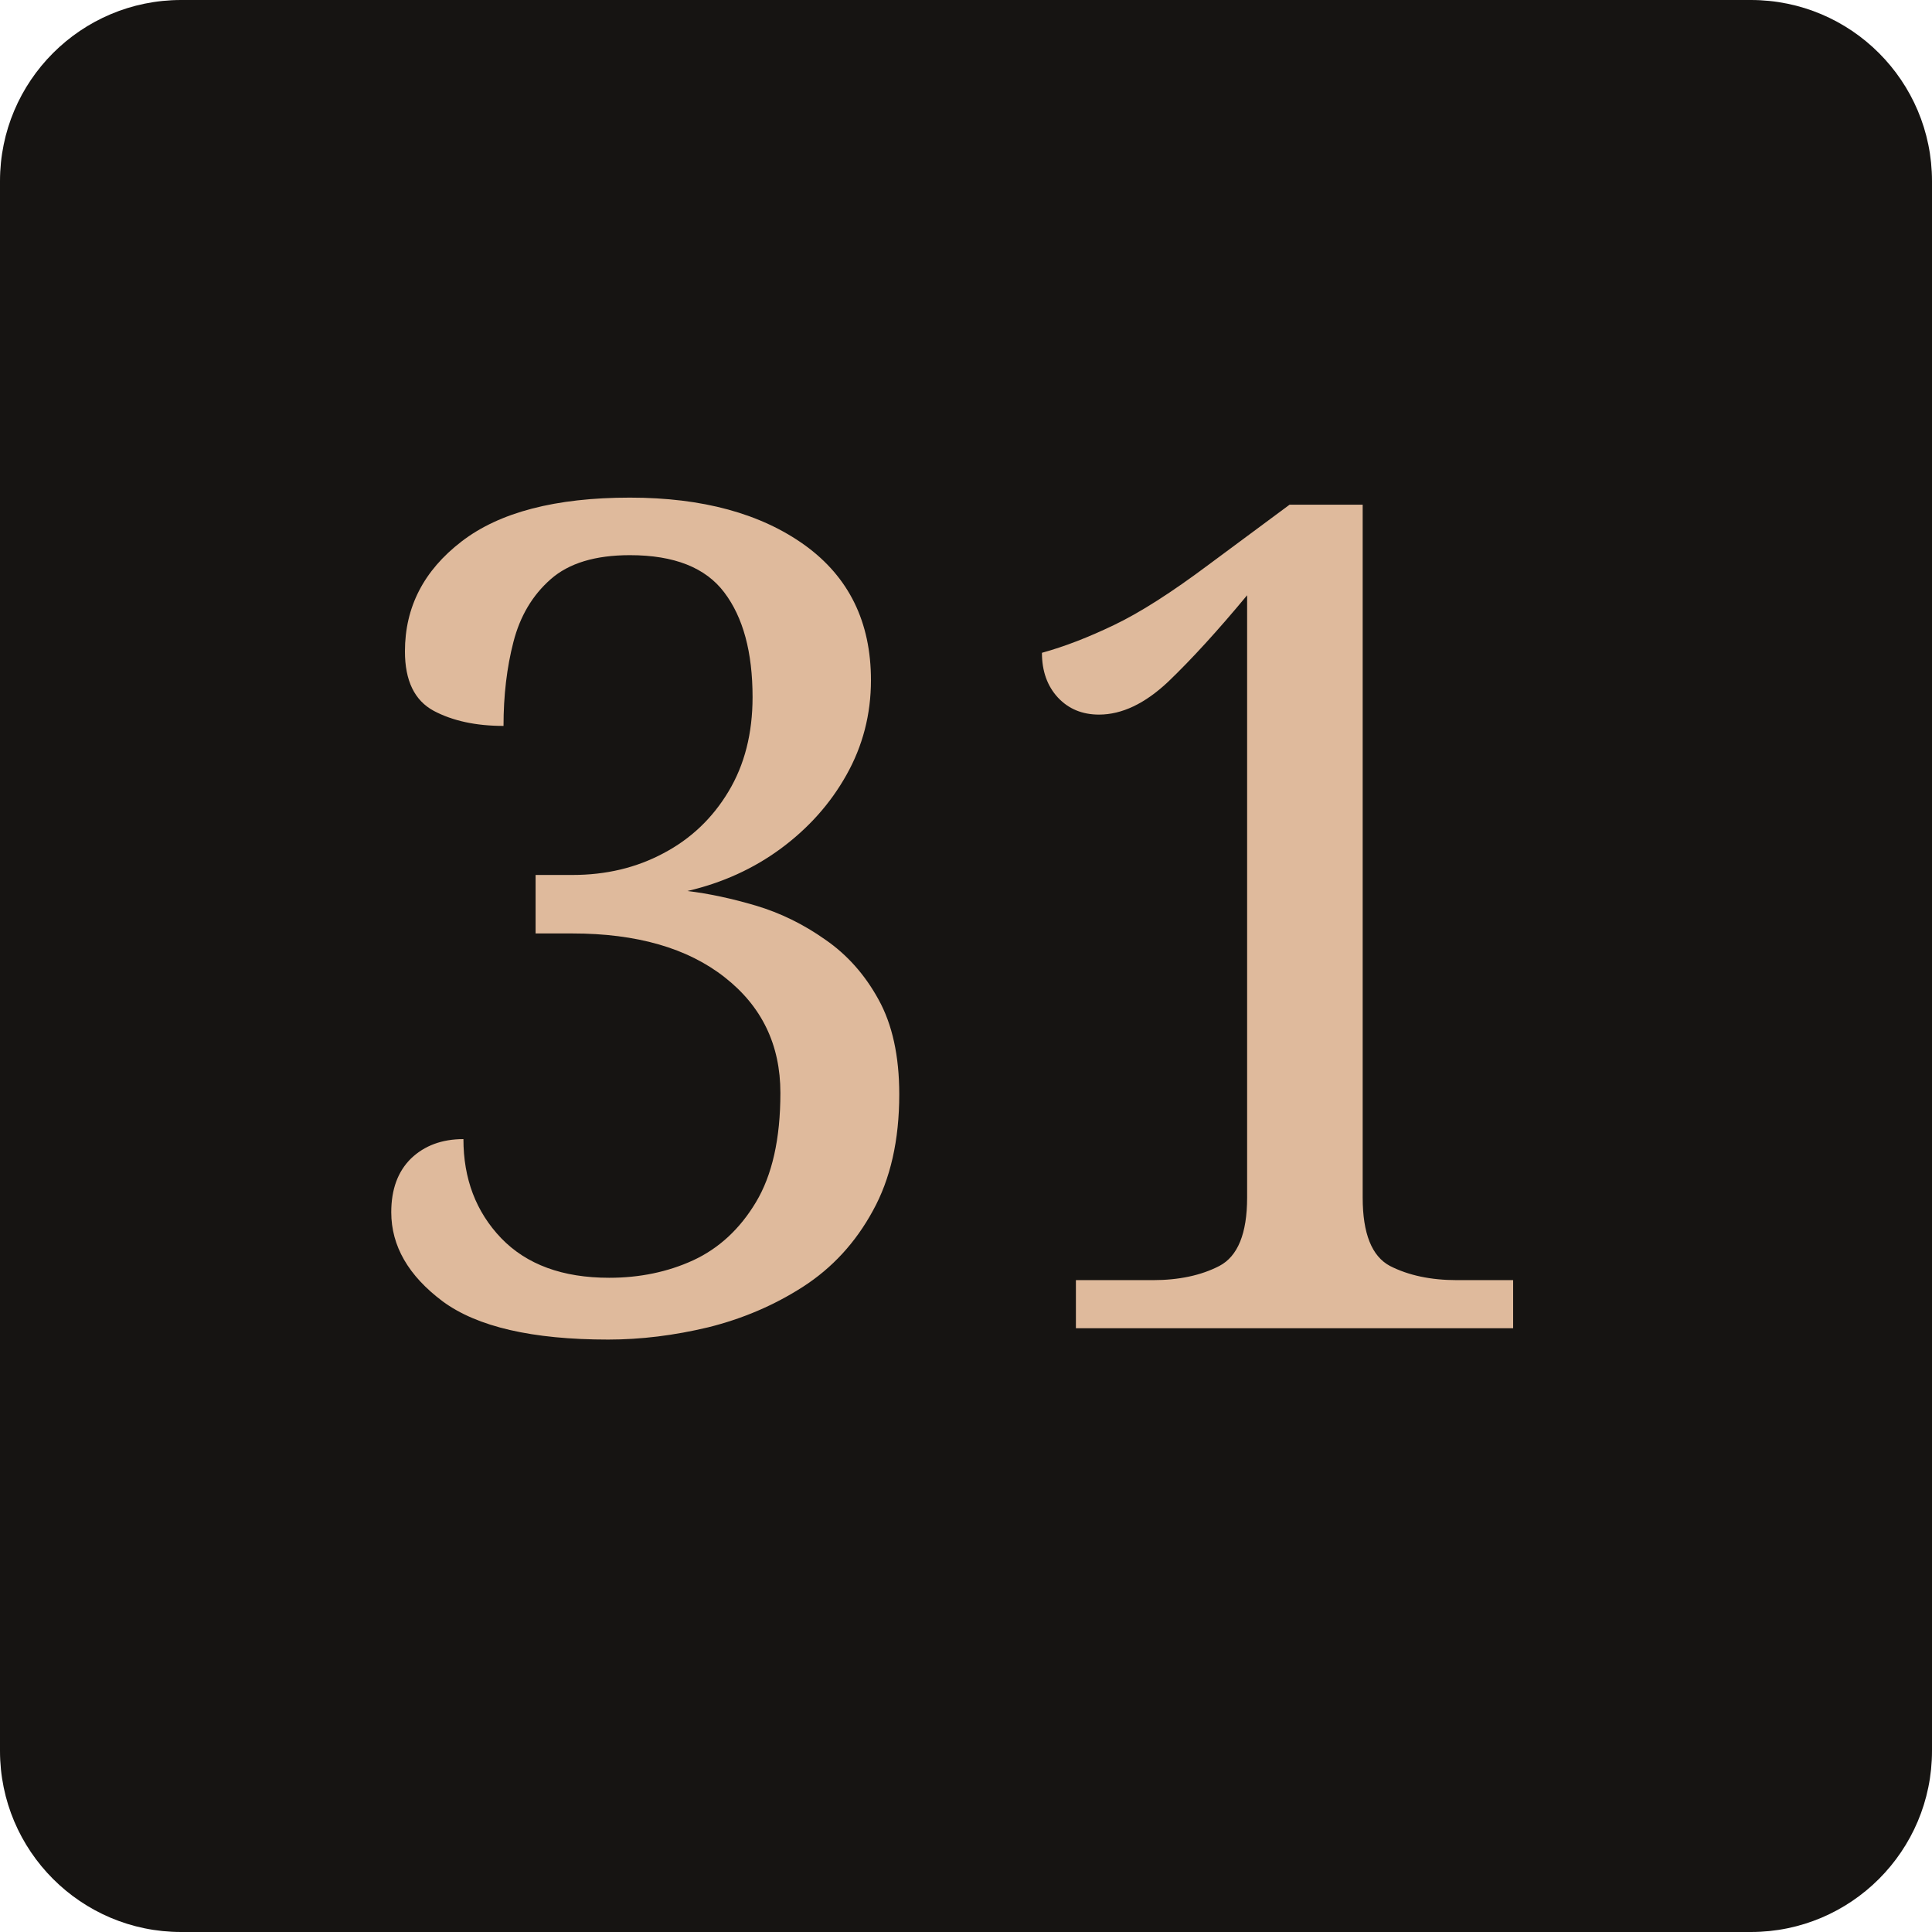
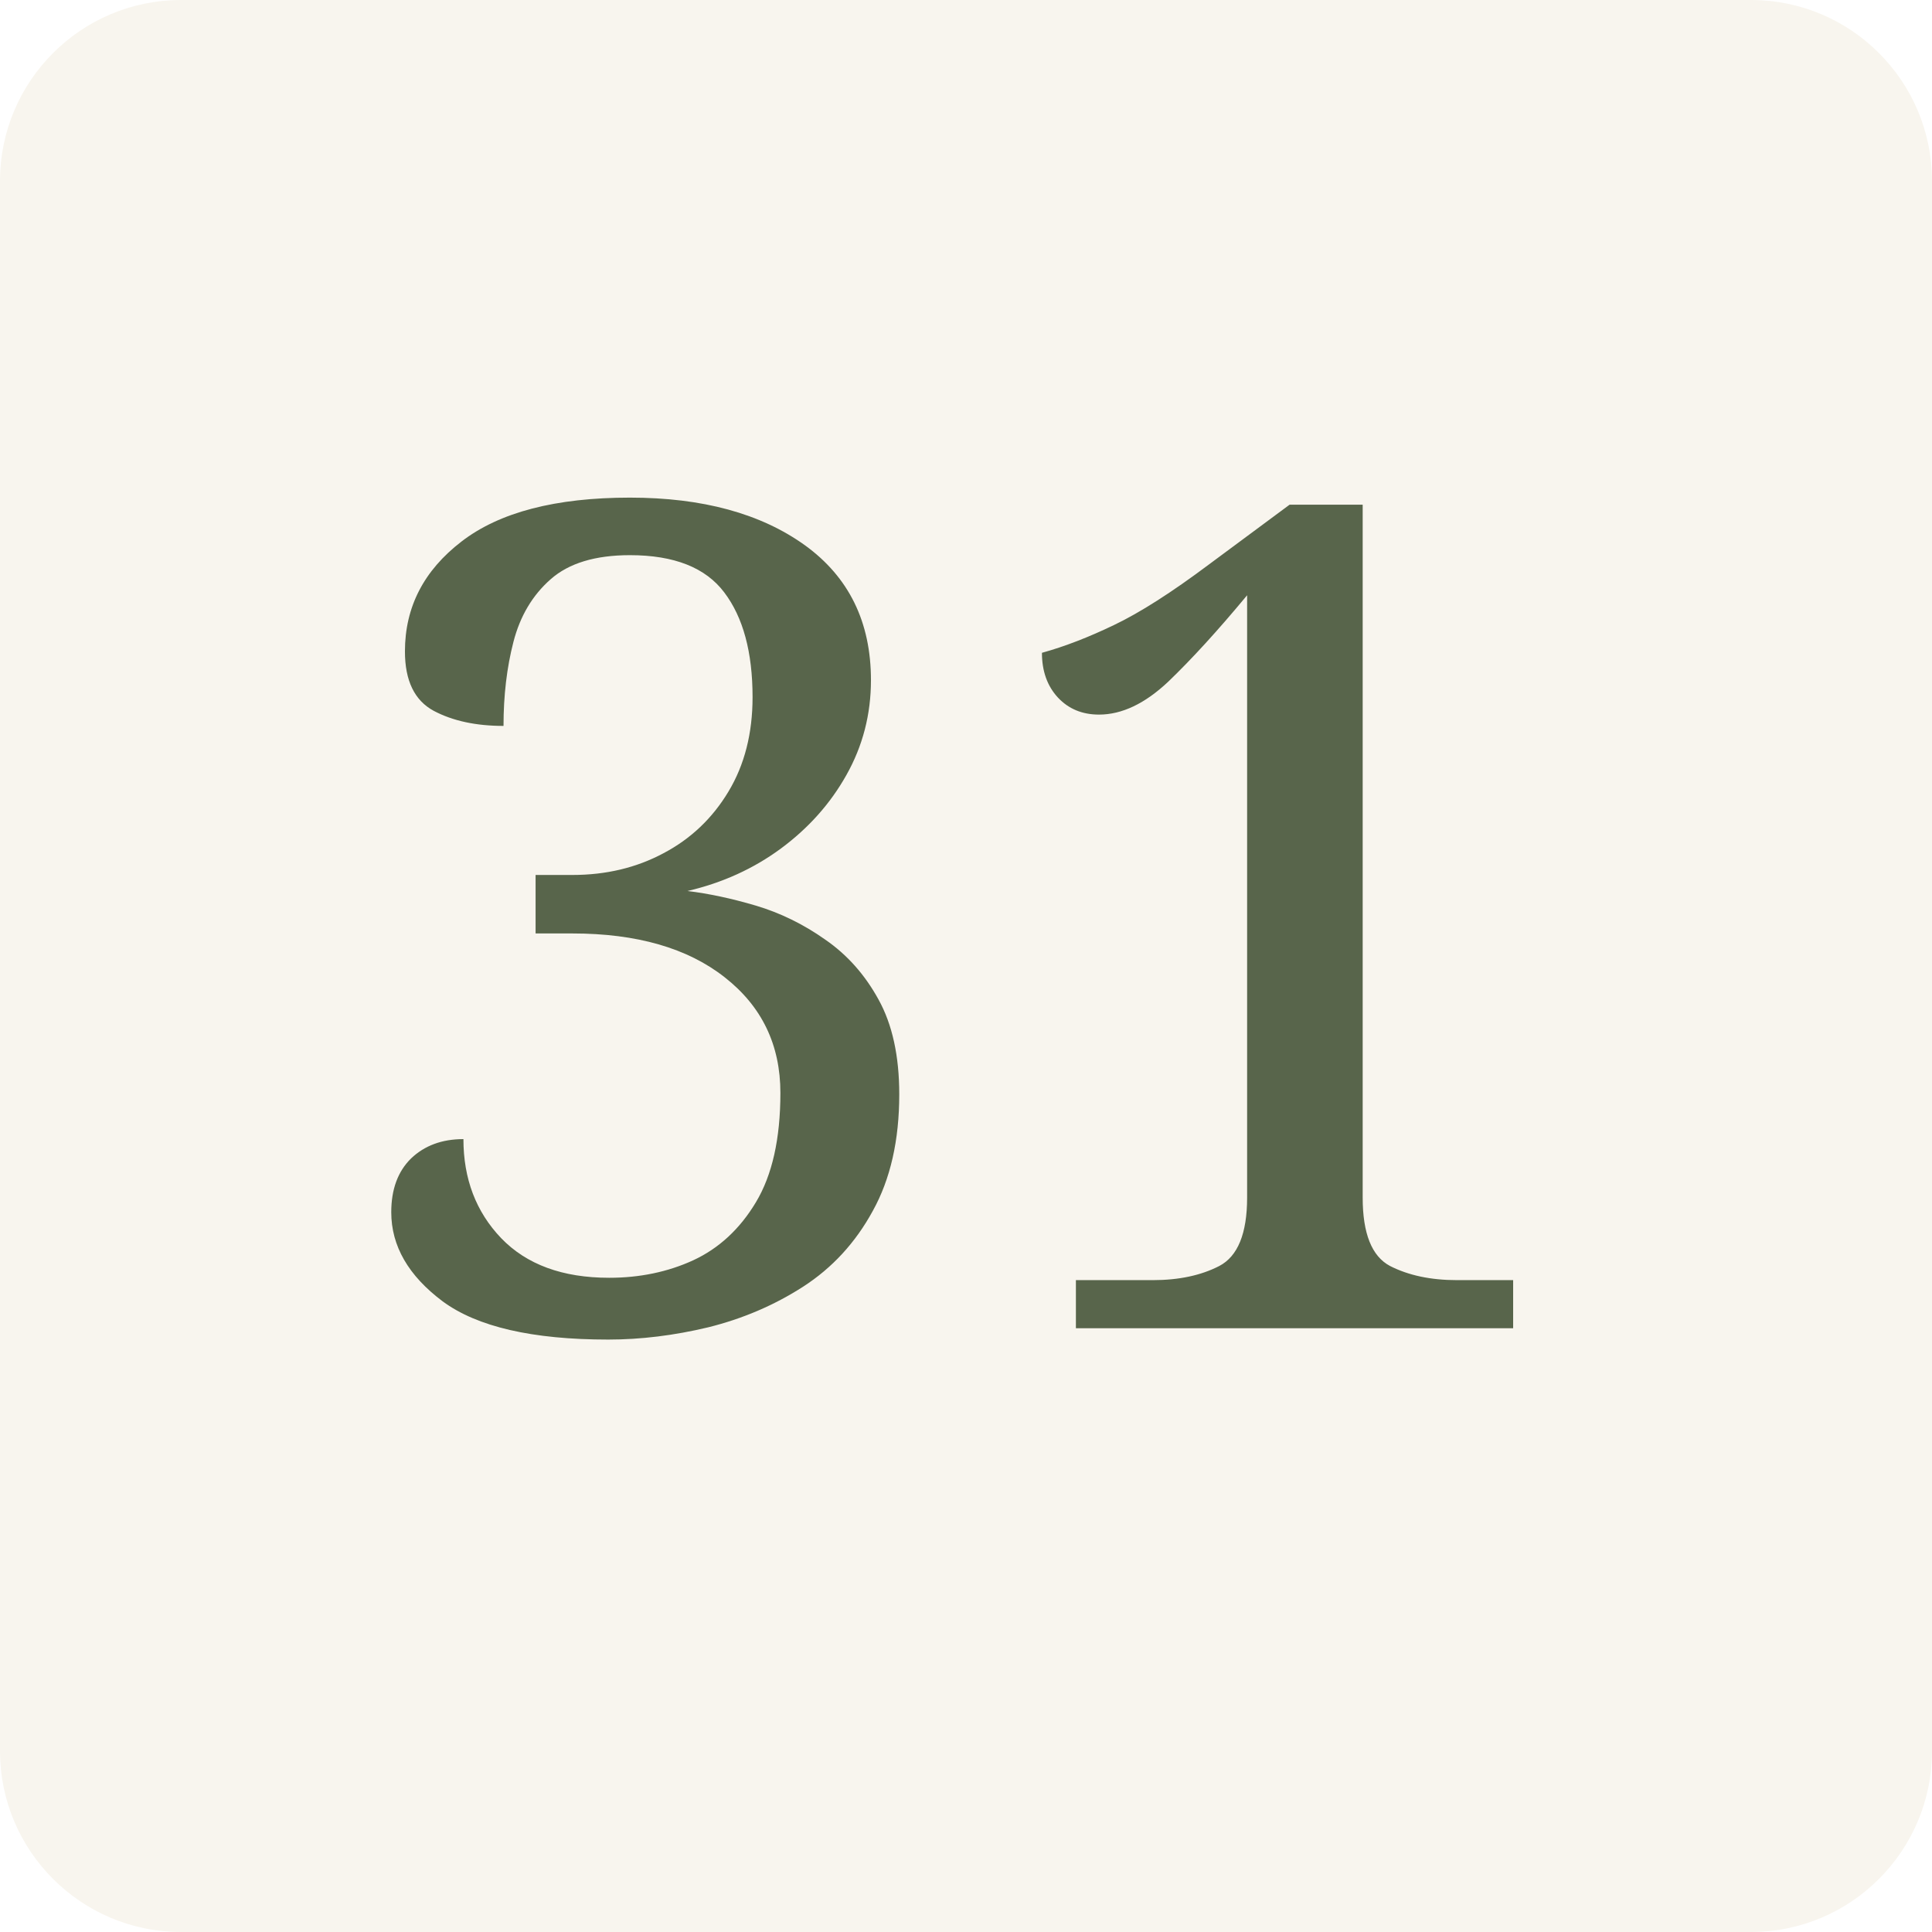
<svg xmlns="http://www.w3.org/2000/svg" viewBox="0 0 64 64">
-   <rect width="64" height="64" rx="6" fill="#161412" />
-   <text x="32" y="44" text-anchor="middle" font-family="Georgia,serif" font-size="38" fill="#dfba9c">31</text>
+   <rect width="64" height="64" rx="6" fill="#f8f5ee" />
+   <text x="32" y="44" text-anchor="middle" font-family="Georgia,serif" font-size="38" fill="#58654b">31</text>
</svg>
